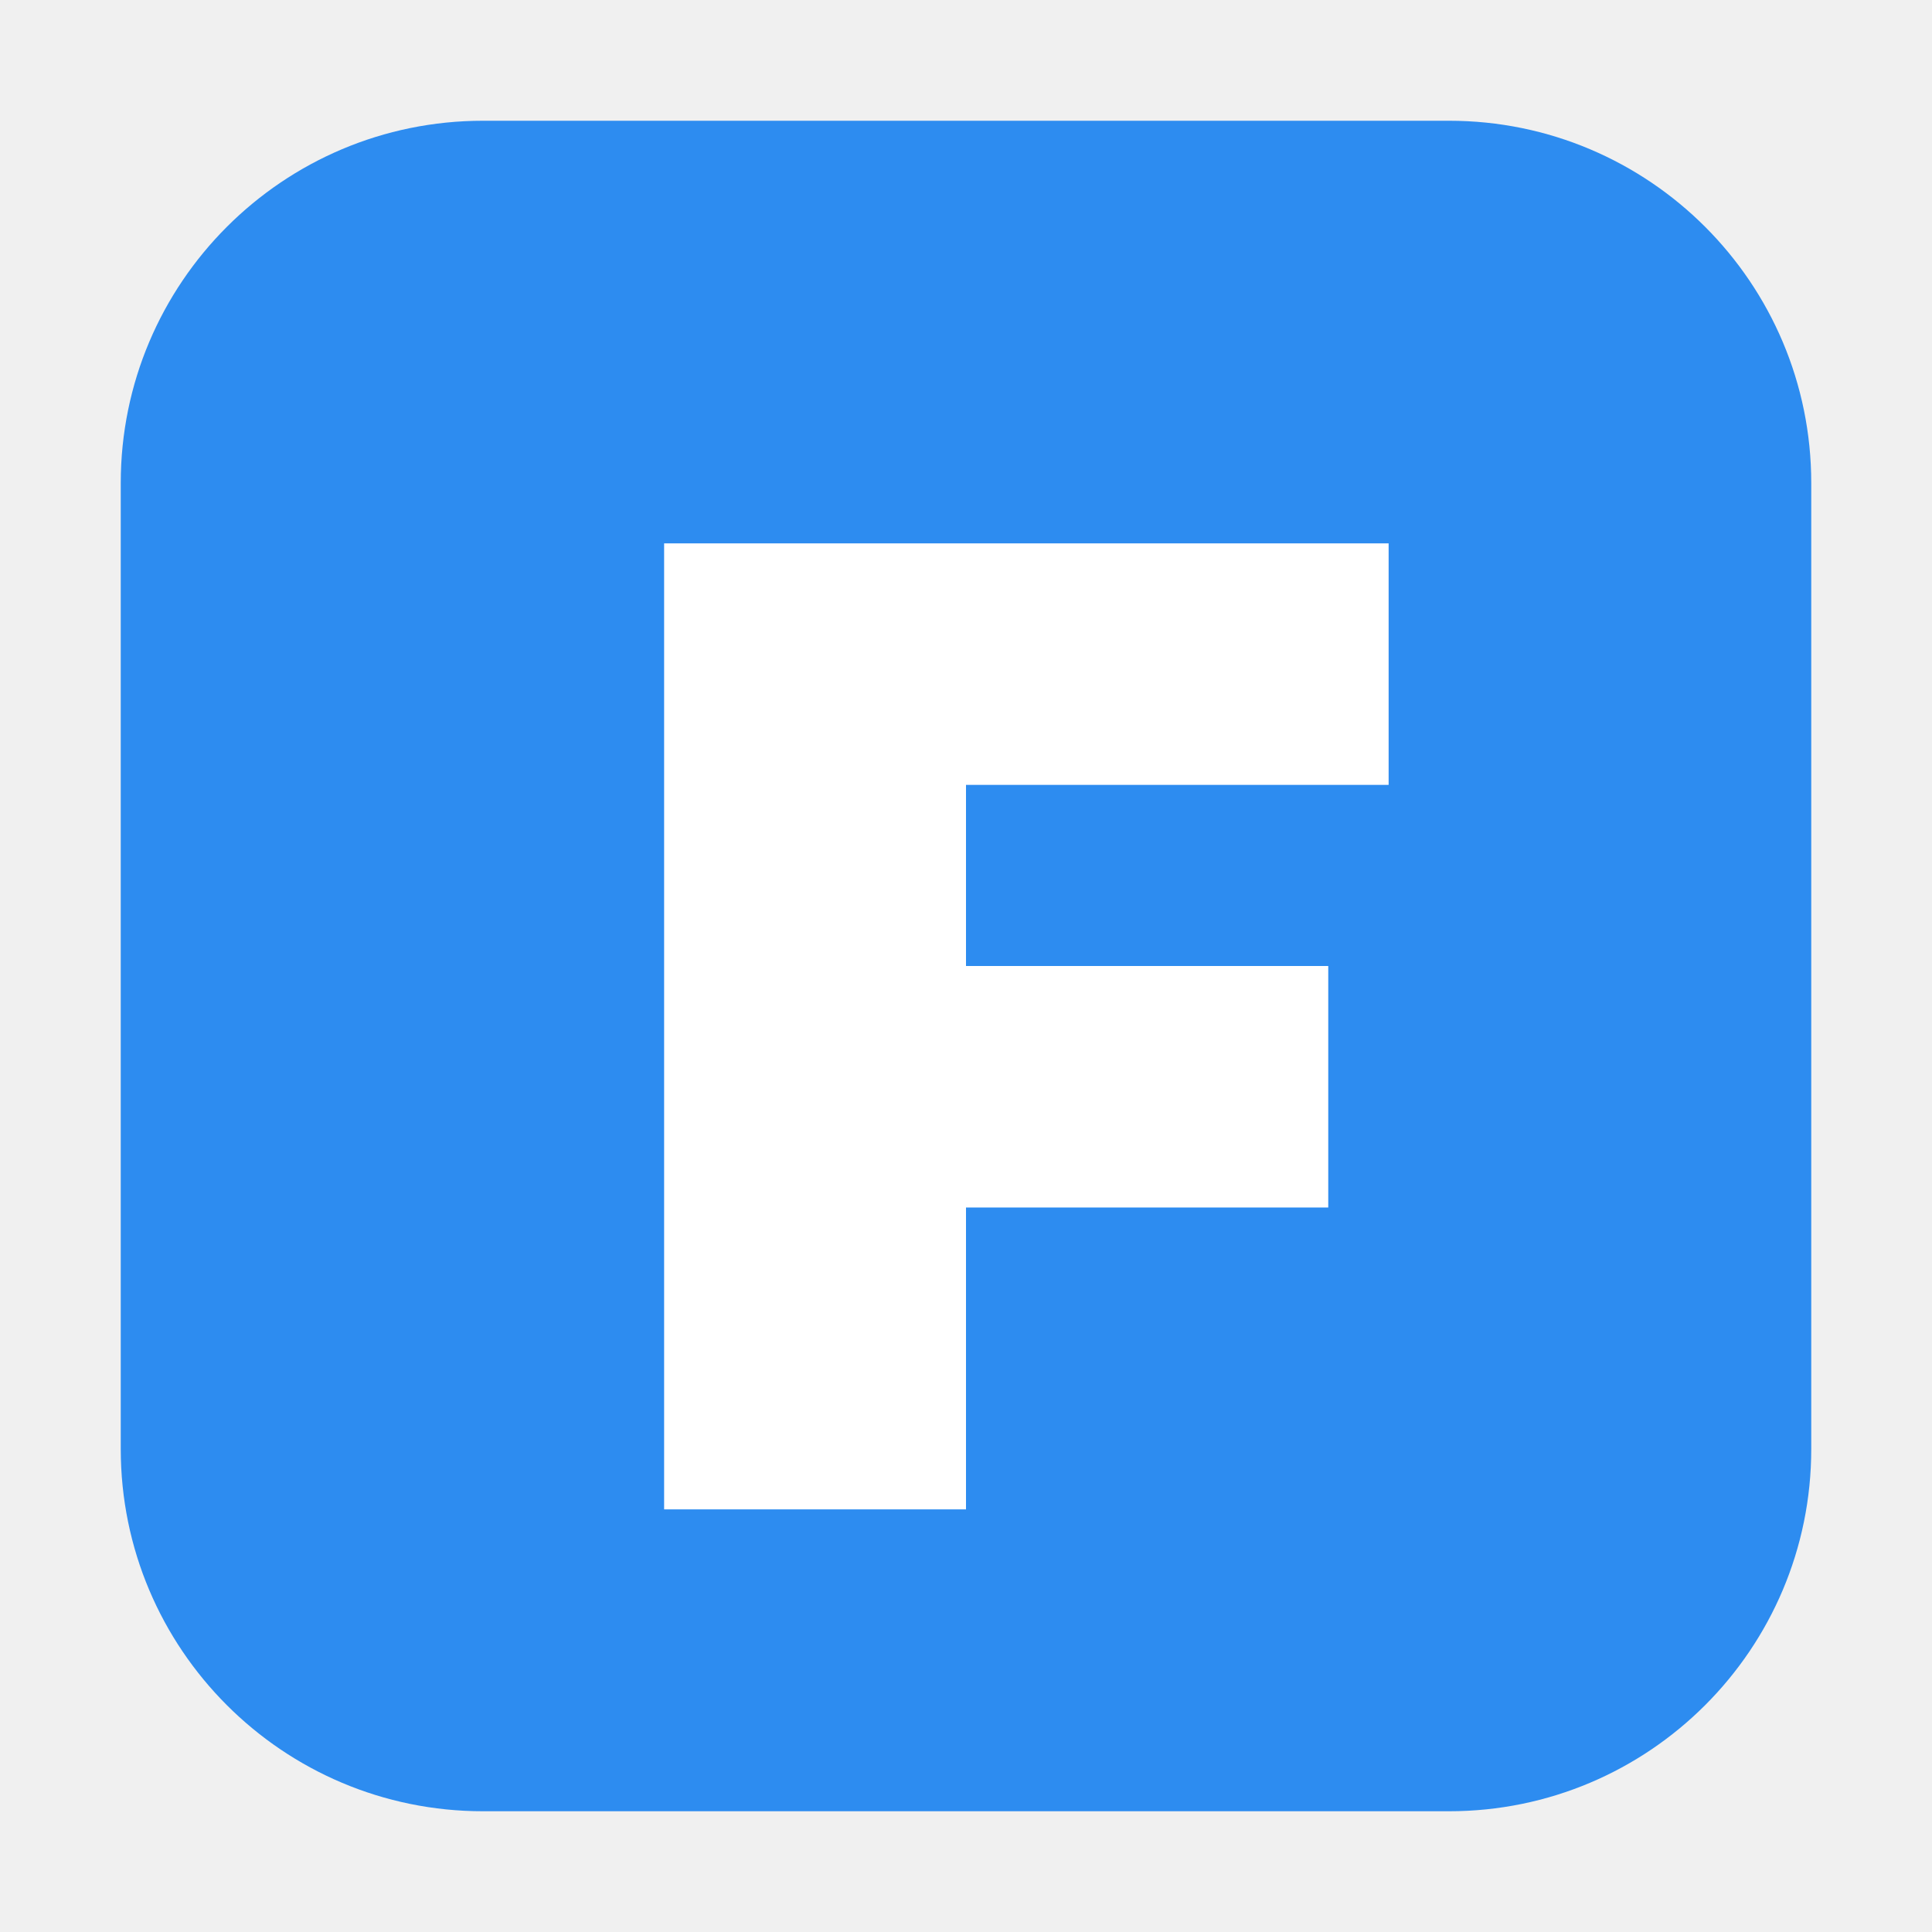
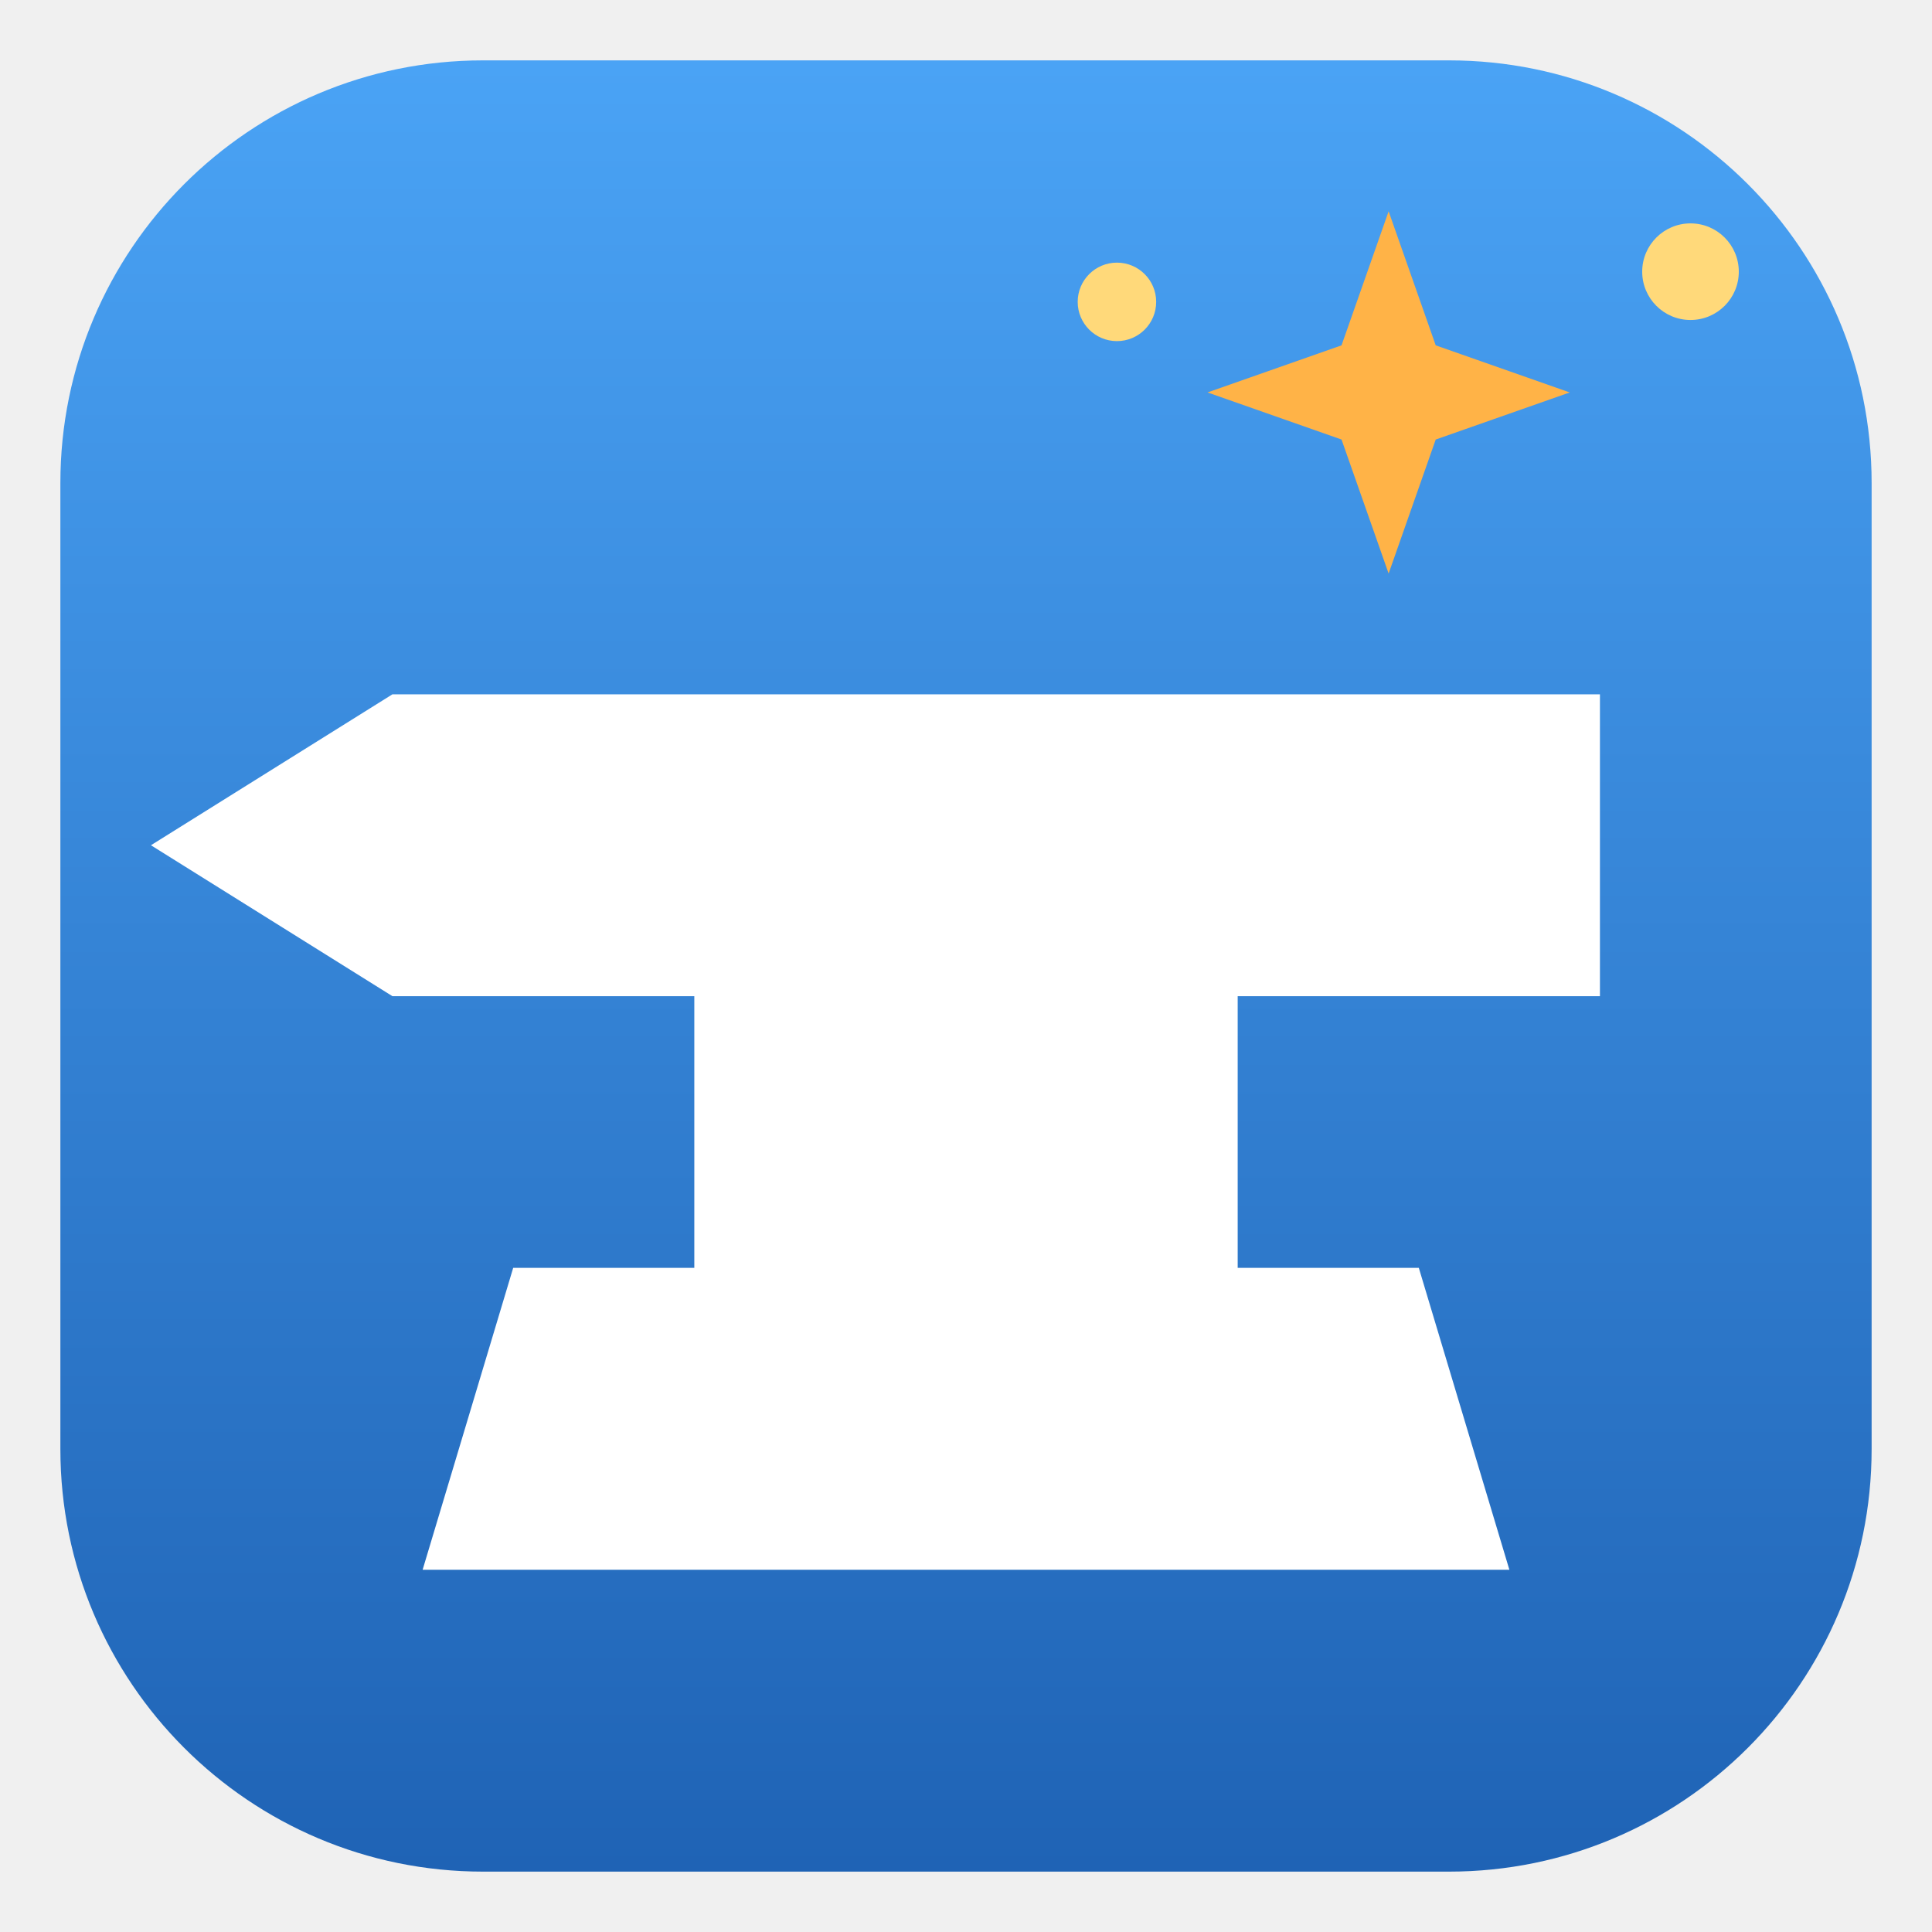
<svg xmlns="http://www.w3.org/2000/svg" viewBox="0 0 64 64" width="64" height="64">
-   <rect x="4" y="4" width="56" height="56" rx="12" fill="#2d8cf0" />
-   <path d="M22 18h24v8H32v6h12v8H32v10h-10z" fill="#ffffff" />
+   <defs>
+     <linearGradient id="bg" x1="0" y1="0" x2="0" y2="1">
+       <stop offset="0" stop-color="#4aa3f5" />
+       <stop offset="1" stop-color="#1f63b5" />
+     </linearGradient>
+   </defs>
+   <rect x="2" y="2" width="60" height="60" rx="14" fill="url(#bg)" />
+   <polygon points="13.00,23.00 53.00,23.00 53.00,33.00 41.00,33.00 41.00,42.00 47.00,42.00 50.00,52.00 14.00,52.00 17.00,42.00 23.00,42.00 23.00,33.00 13.00,33.00 5.00,28.00" fill="#ffffff" />
+   <polygon points="46.00,7.00 47.56,11.44 52.00,13.00 47.56,14.56 46.00,19.00 44.44,14.56 40.00,13.00 44.44,11.44" fill="#ffb347" />
+   <circle cx="56" cy="9" r="1.6" fill="#ffd97a" />
+   <circle cx="37" cy="10" r="1.3" fill="#ffd97a" />
</svg>
